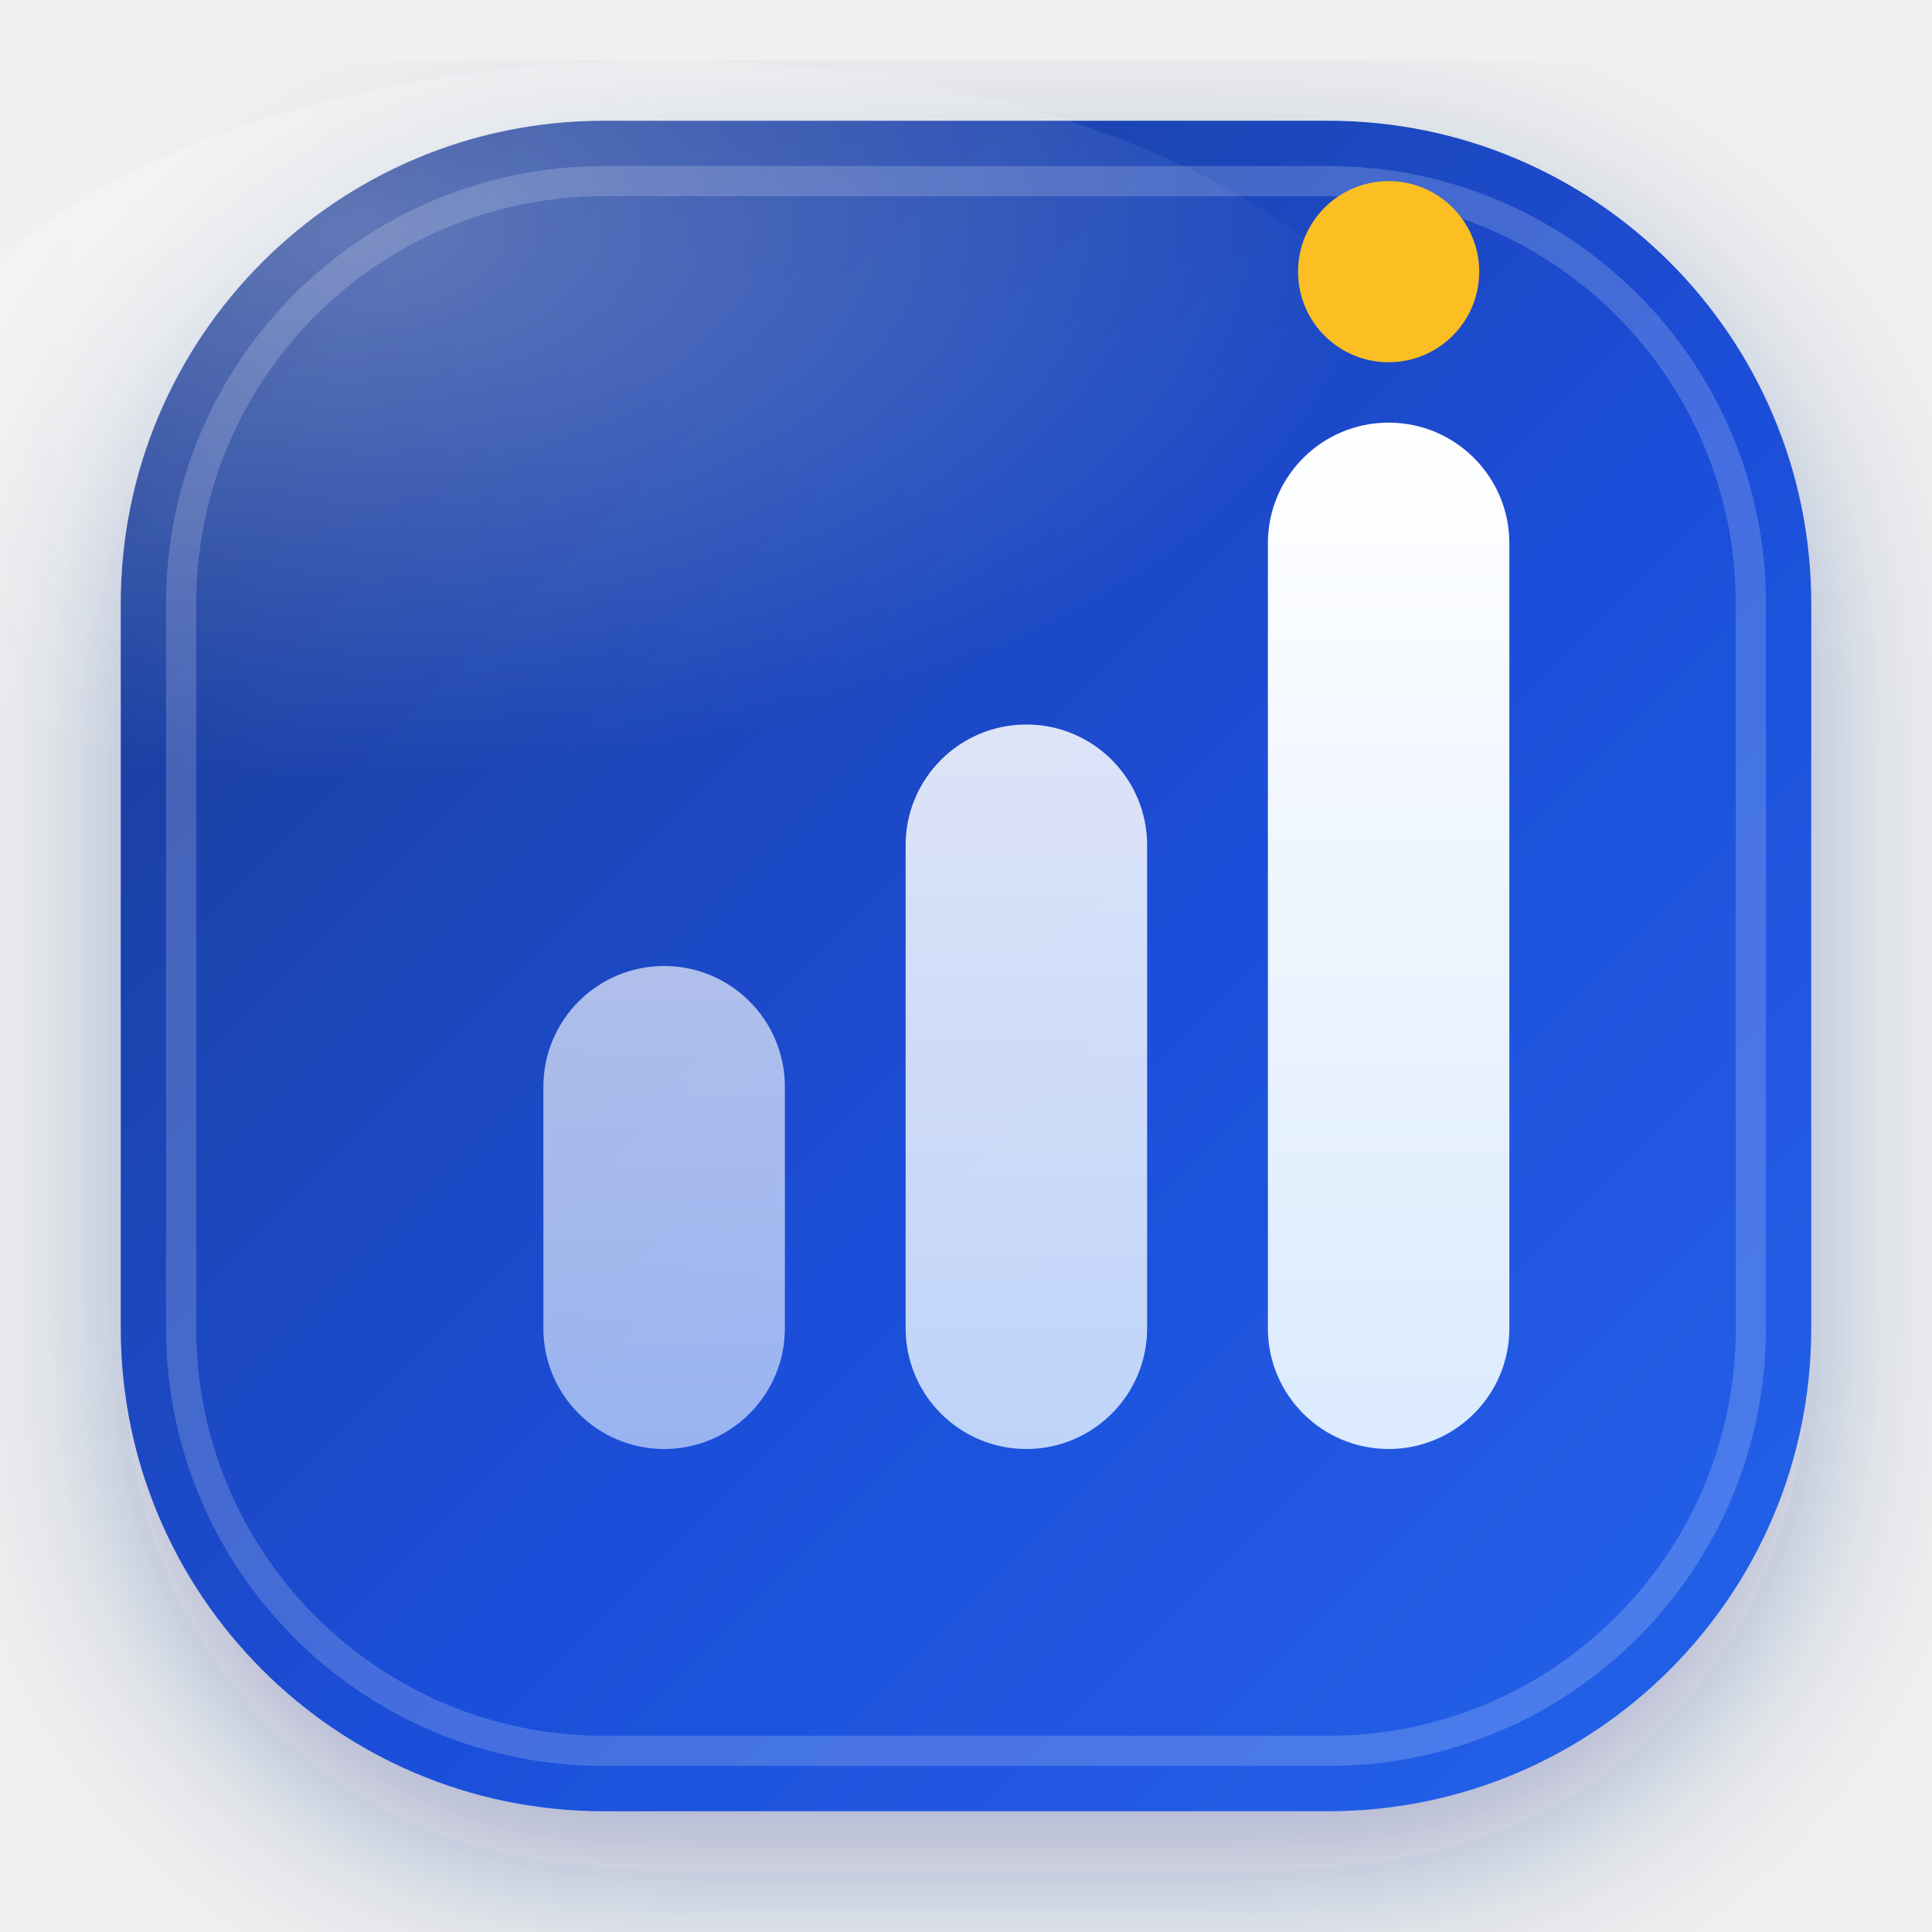
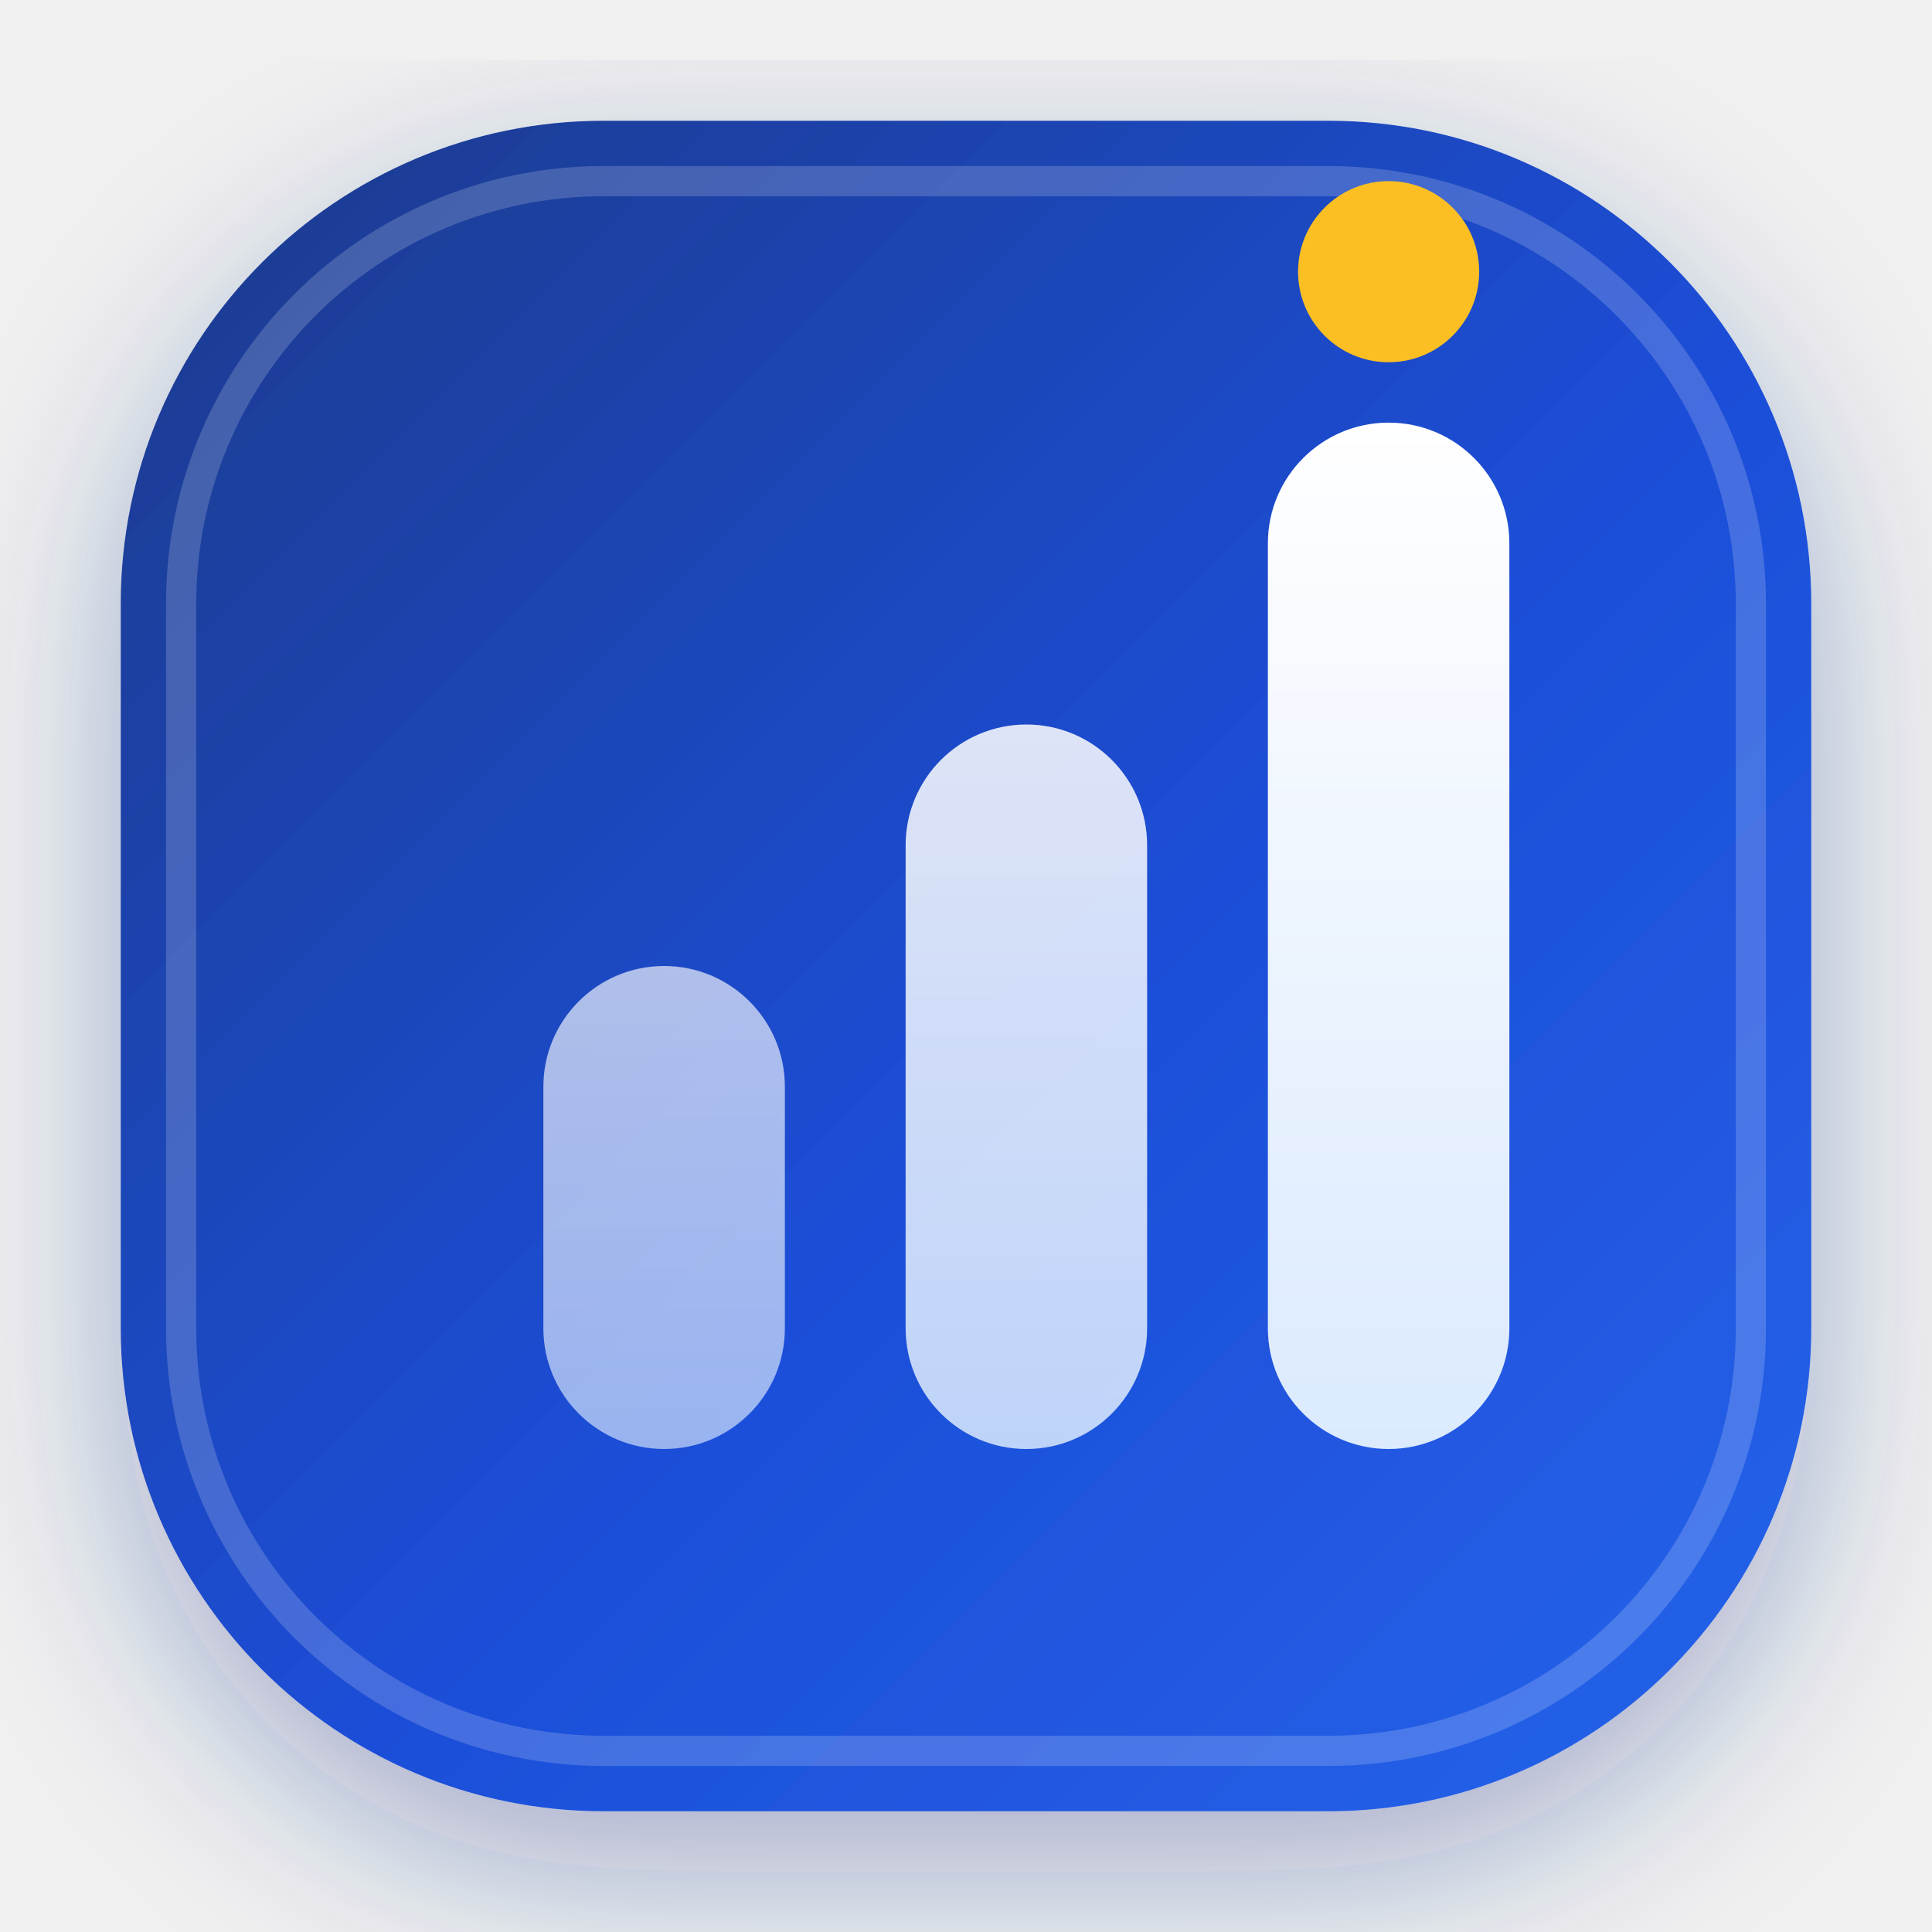
<svg xmlns="http://www.w3.org/2000/svg" viewBox="0 0 64 64" role="img" aria-label="SkillStream">
  <defs>
    <linearGradient id="ssBg" x1="0%" y1="0%" x2="100%" y2="100%">
      <stop offset="0%" stop-color="#1e3a8a" />
      <stop offset="55%" stop-color="#1d4ed8" />
      <stop offset="100%" stop-color="#2563eb" />
    </linearGradient>
    <linearGradient id="ssBar" x1="0%" y1="0%" x2="0%" y2="100%">
      <stop offset="0%" stop-color="#ffffff" />
      <stop offset="100%" stop-color="#dbeafe" />
    </linearGradient>
-     <radialGradient id="ssSheen" cx="30%" cy="20%" r="65%">
-       <stop offset="0%" stop-color="#ffffff" stop-opacity="0.3" />
-       <stop offset="100%" stop-color="#ffffff" stop-opacity="0" />
-     </radialGradient>
    <filter id="ssShadow" x="-30%" y="-30%" width="160%" height="160%">
      <feDropShadow dx="0" dy="2" stdDeviation="3" flood-color="#1e3a8a" flood-opacity="0.35" />
    </filter>
  </defs>
  <rect x="4" y="4" width="56" height="56" rx="16" fill="url(#ssBg)" filter="url(#ssShadow)" />
-   <ellipse cx="22" cy="16" rx="26" ry="14" fill="url(#ssSheen)" />
  <rect x="6" y="6" width="52" height="52" rx="14" fill="none" stroke="#ffffff" stroke-opacity="0.18" />
  <rect x="18" y="32" width="8" height="16" rx="4" fill="url(#ssBar)" opacity="0.65" />
  <rect x="30" y="24" width="8" height="24" rx="4" fill="url(#ssBar)" opacity="0.85" />
  <rect x="42" y="14" width="8" height="34" rx="4" fill="url(#ssBar)" />
  <circle cx="46" cy="9" r="3" fill="#fbbf24" />
</svg>
